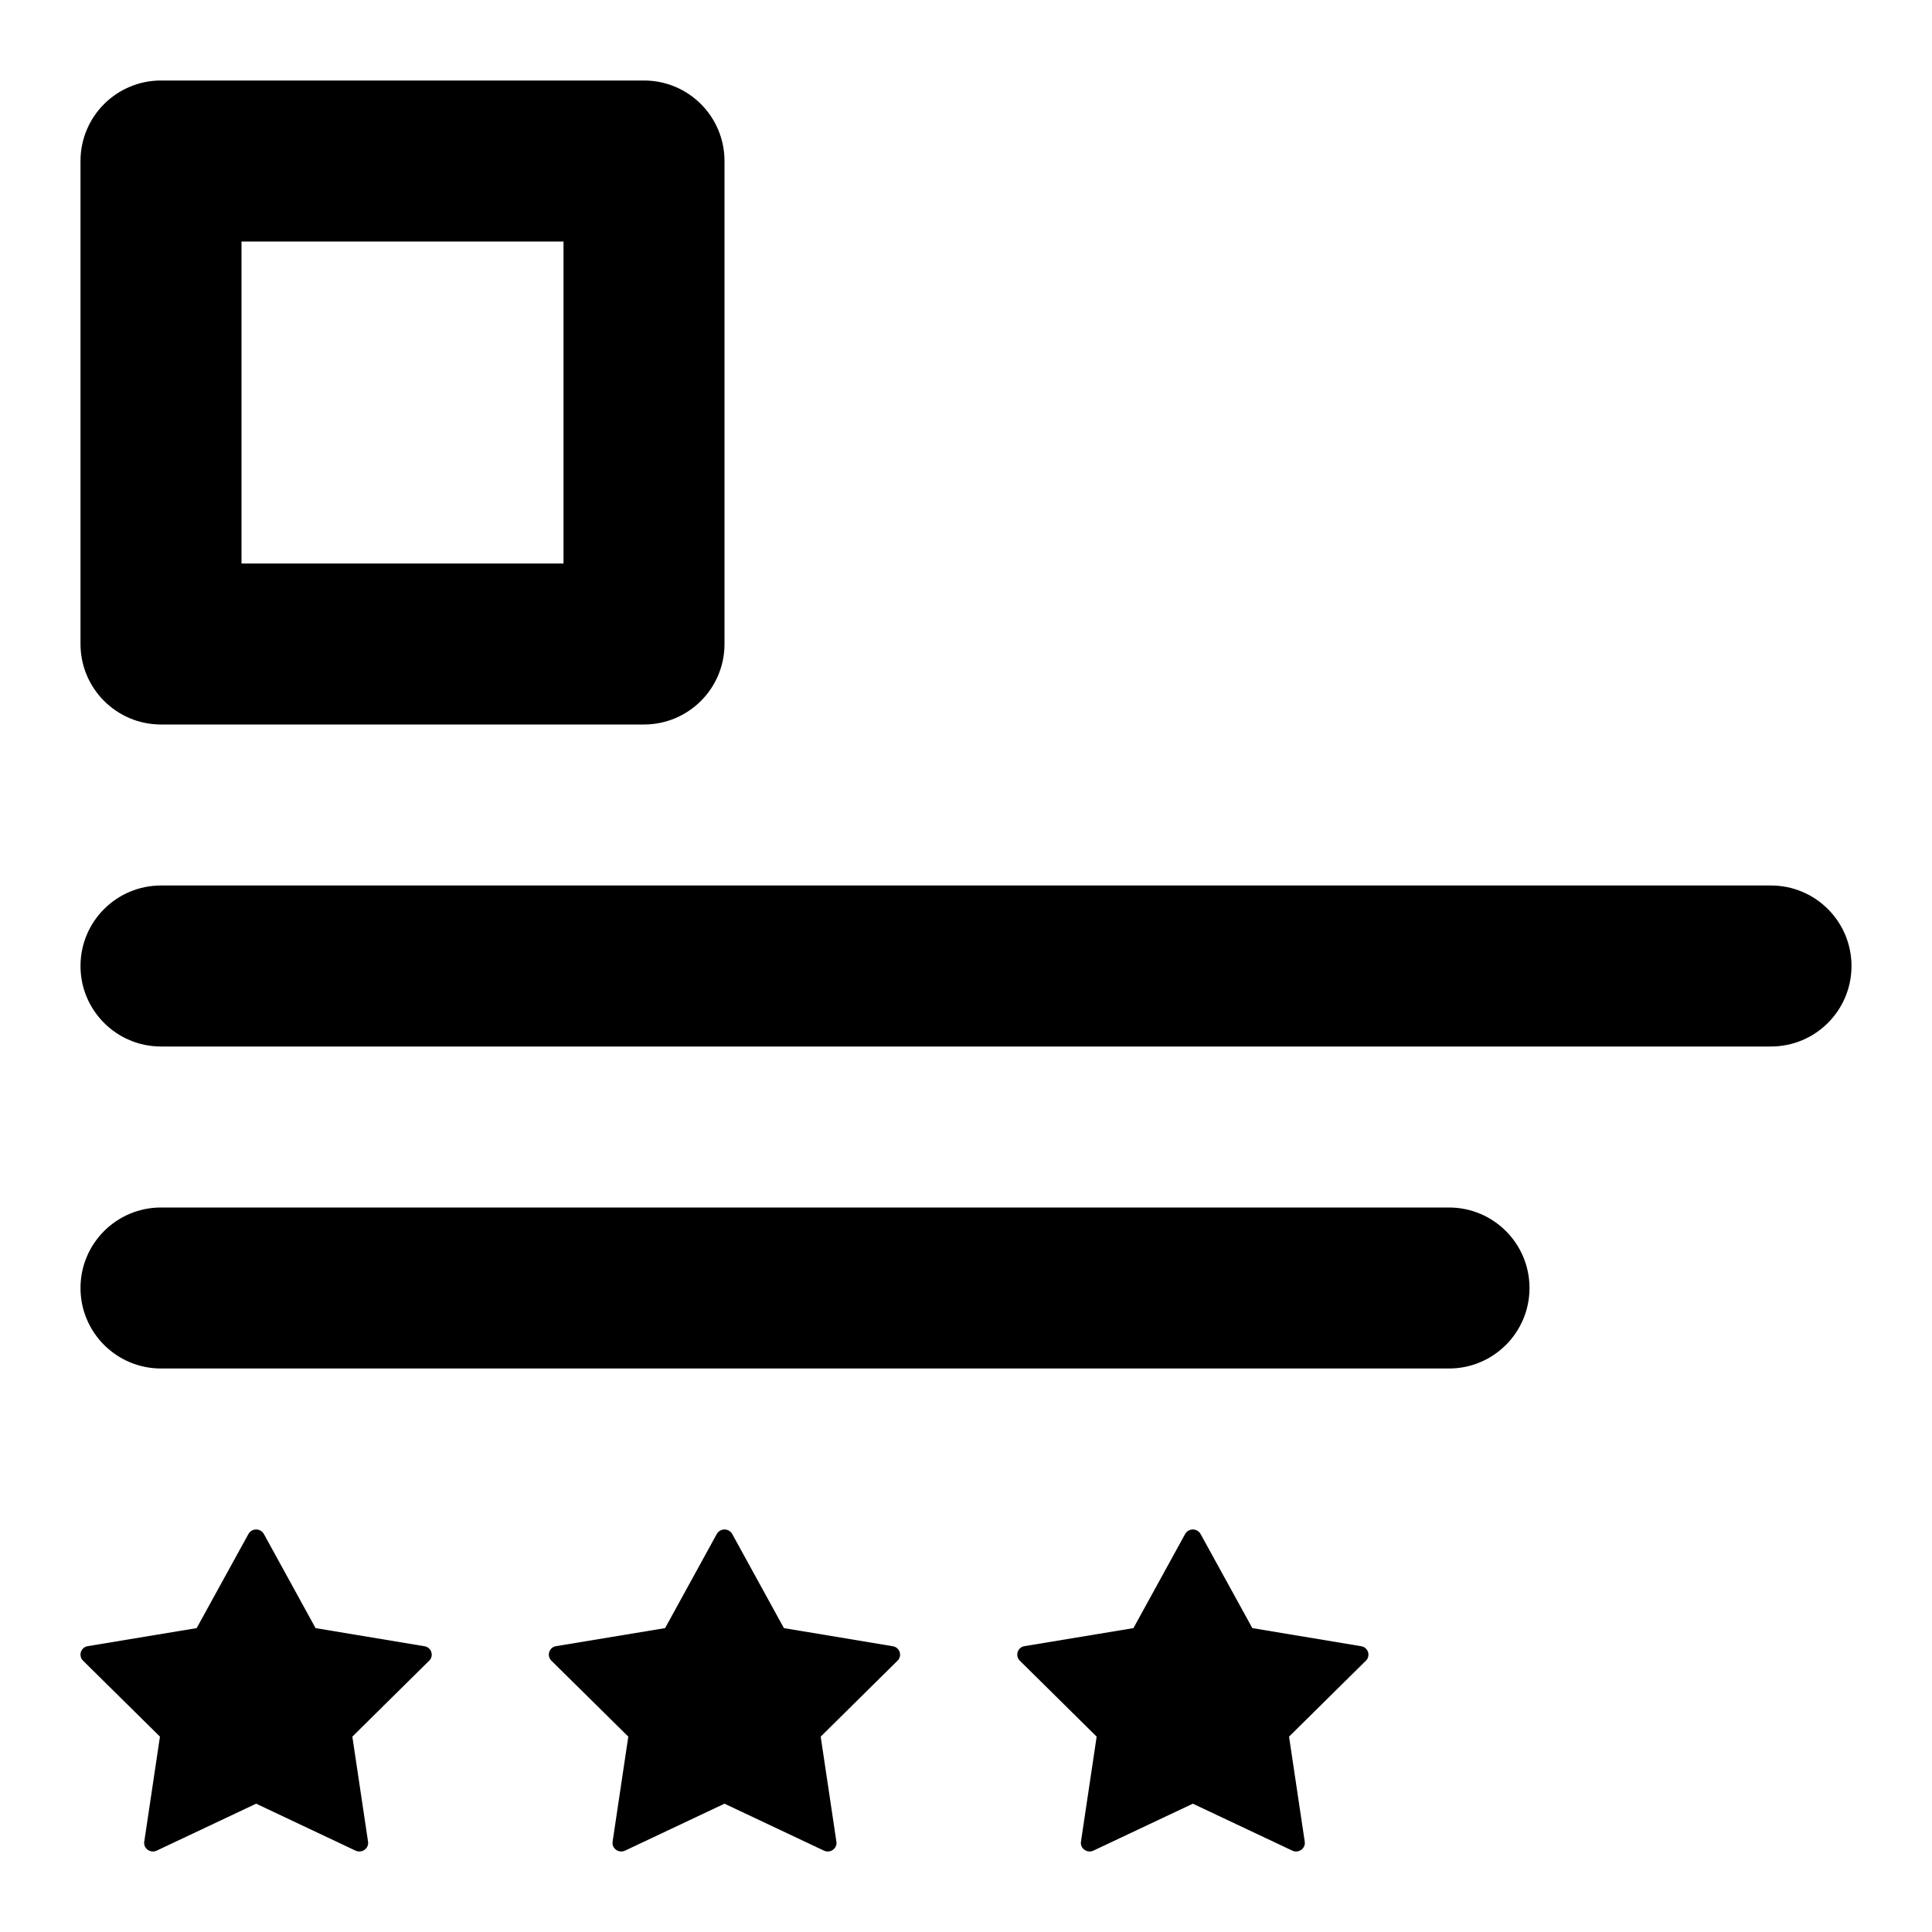
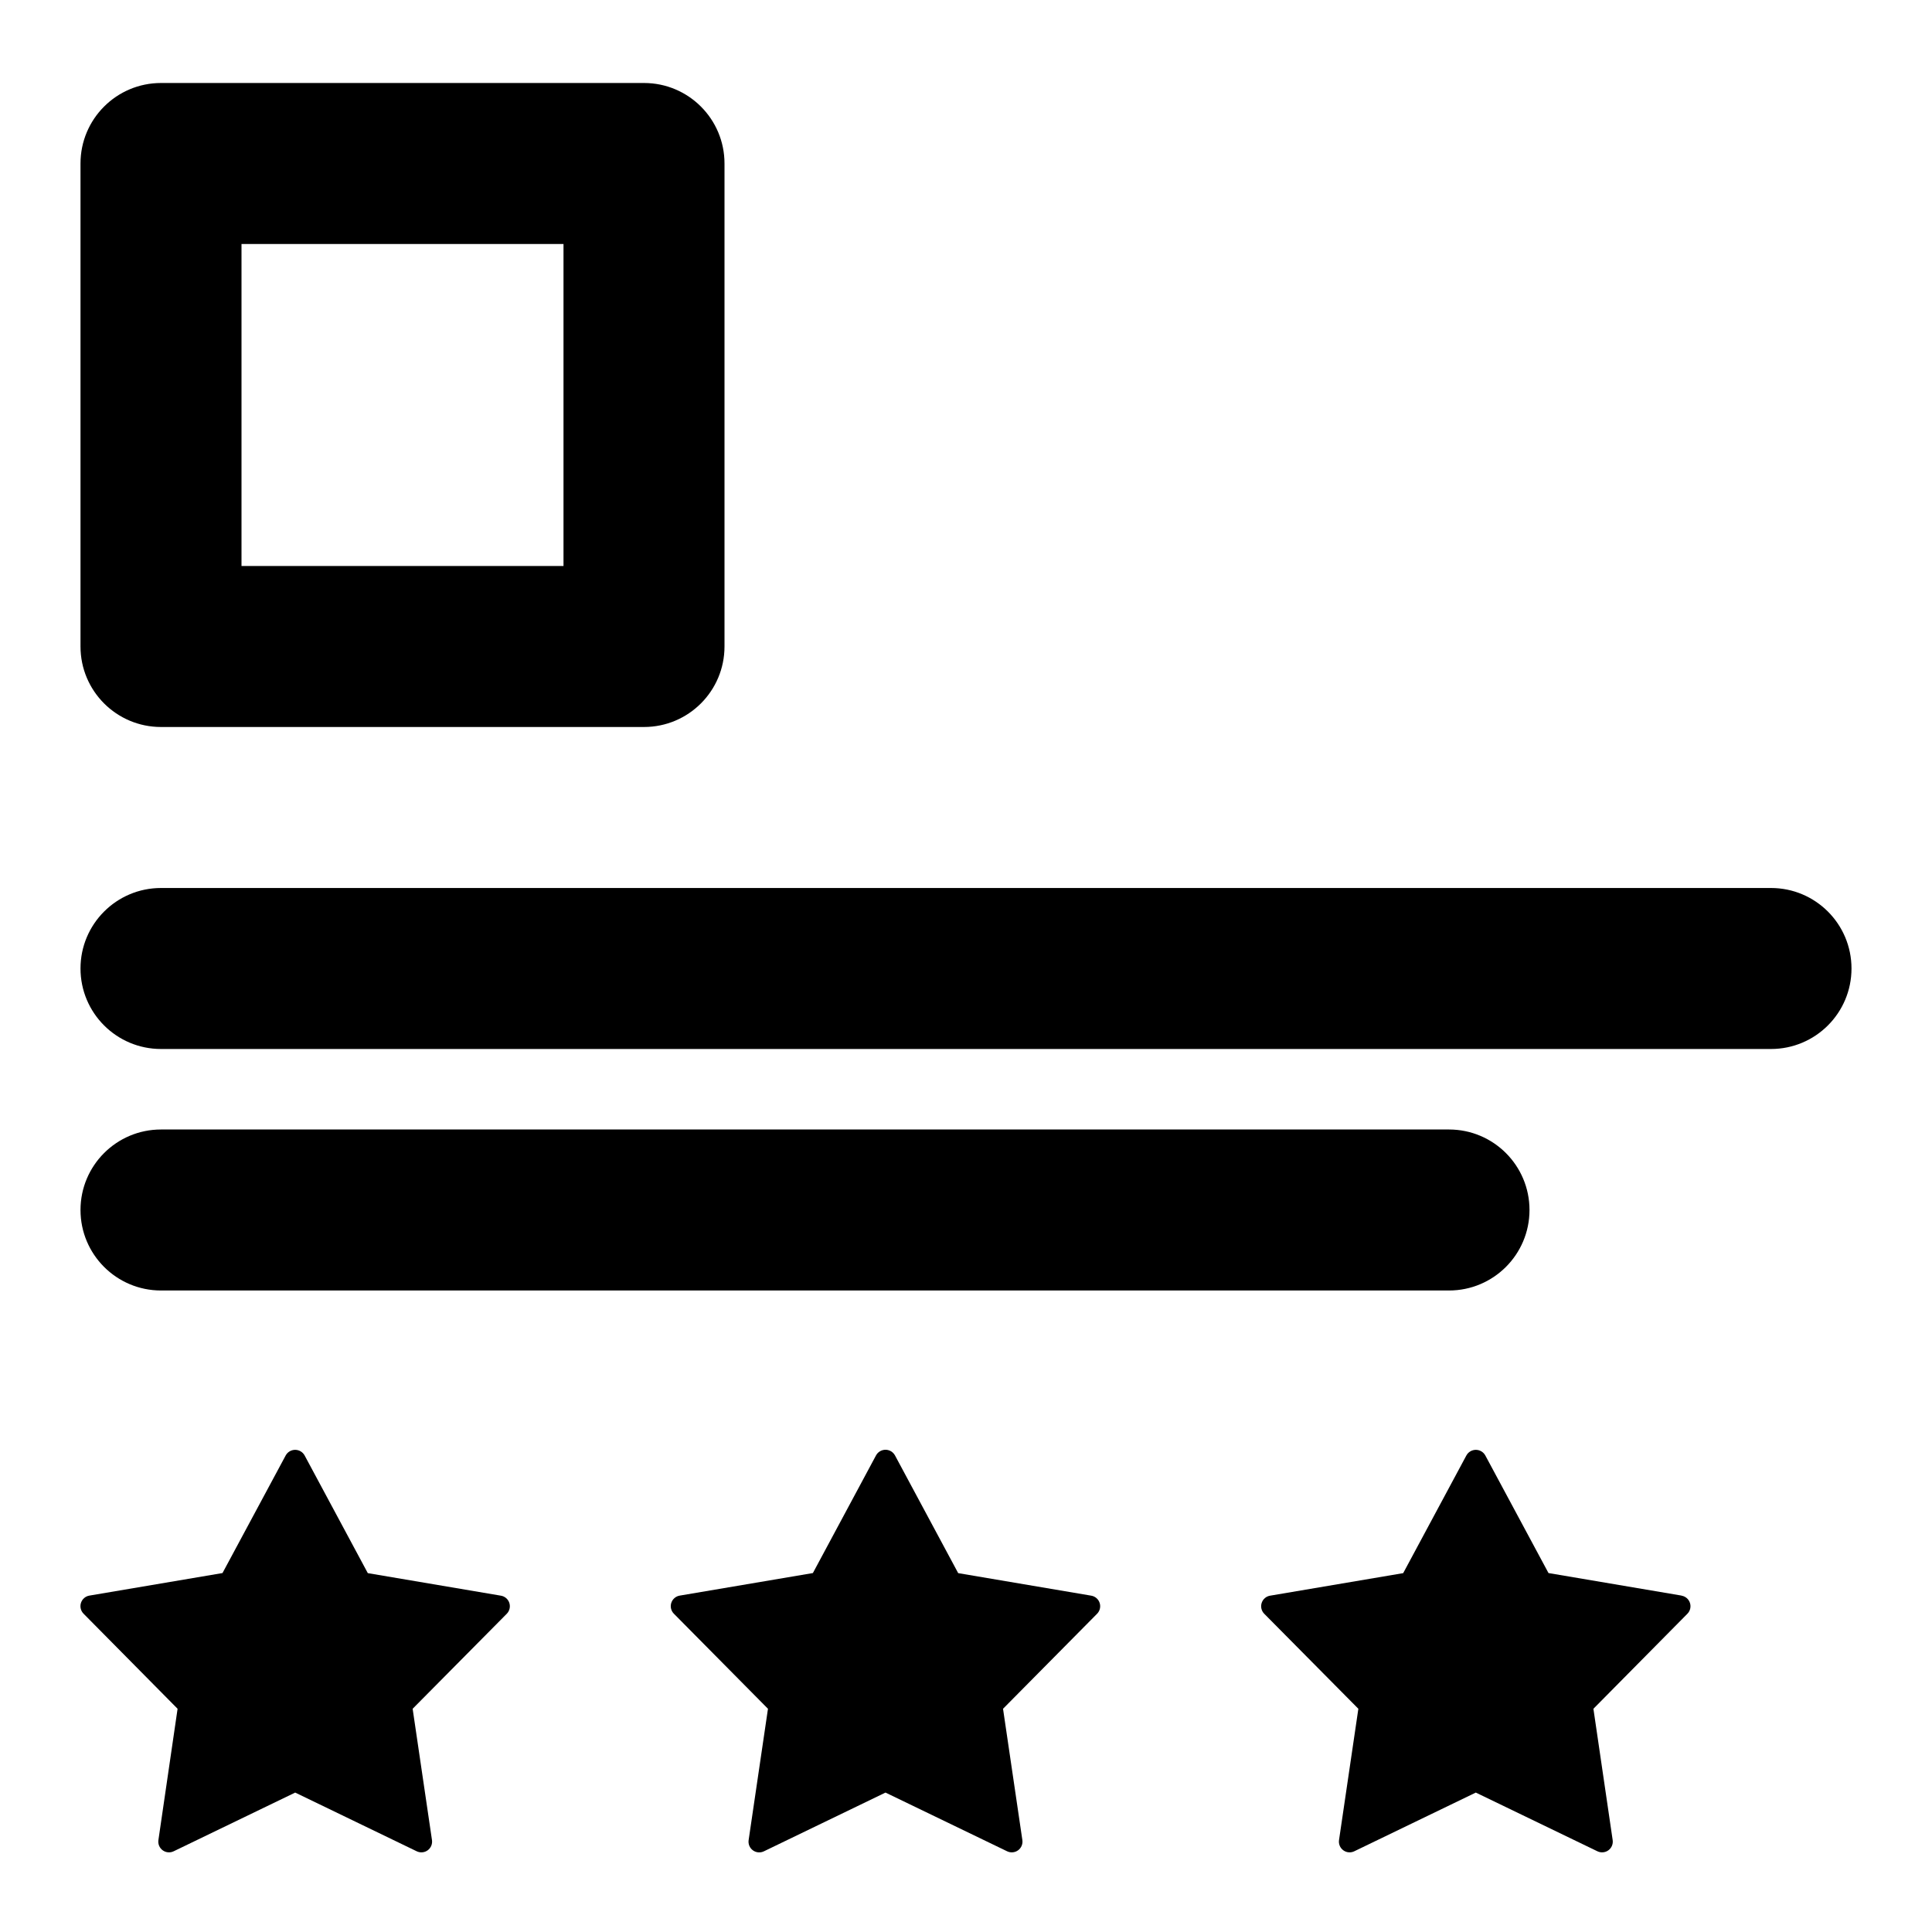
<svg xmlns="http://www.w3.org/2000/svg" width="24" height="24" viewBox="0 0 24 24">
-   <path fill-rule="evenodd" clip-rule="evenodd" d="M3 7V3h4v4H3ZM1 2a1 1 0 0 1 1-1h6a1 1 0 0 1 1 1v6a1 1 0 0 1-1 1H2a1 1 0 0 1-1-1V2Zm1 9a1 1 0 1 0 0 2h20a1 1 0 1 0 0-2H2Zm-1 5a1 1 0 0 1 1-1h16a1 1 0 1 1 0 2H2a1 1 0 0 1-1-1Zm4.332 4.63a.106.106 0 0 0-.06-.18l-1.352-.225-.642-1.169a.11.11 0 0 0-.192 0l-.643 1.169-1.352.224a.106.106 0 0 0-.06.18l.956.944-.195 1.305c-.013.084.076.148.155.111l1.235-.583 1.234.583c.08.037.169-.027.156-.111l-.195-1.305.955-.944Zm5.818 0a.106.106 0 0 0-.06-.18l-1.352-.225-.642-1.169a.11.11 0 0 0-.192 0l-.642 1.169-1.353.224a.106.106 0 0 0-.06.18l.956.944-.195 1.305c-.013.084.076.148.155.111L9 22.406l1.235.583c.079.037.168-.027.155-.111l-.195-1.305.955-.944Zm5.818 0a.106.106 0 0 0-.059-.18l-1.352-.225-.643-1.169a.11.11 0 0 0-.192 0l-.642 1.169-1.353.224a.106.106 0 0 0-.059.18l.955.944-.195 1.305c-.013.084.077.148.155.111l1.235-.583 1.235.583c.079.037.168-.027.155-.111l-.195-1.305.955-.944Z" />
+   <path fill-rule="evenodd" d="M2 1.031a1 1 0 0 0-1 1v6a1 1 0 0 0 1 1h6a1 1 0 0 0 1-1v-6a1 1 0 0 0-1-1H2Zm1 2v4h4v-4H3Z" clip-rule="evenodd" />
+   <path d="M1 12.031a1 1 0 0 1 1-1h20a1 1 0 0 1 0 2H2a1 1 0 0 1-1-1ZM2 14.031a1 1 0 0 0 0 2h16a1 1 0 1 0 0-2H2ZM6.295 20.047a.133.133 0 0 0-.073-.225l-1.653-.28-.785-1.462a.134.134 0 0 0-.235 0l-.785 1.461-1.653.28a.133.133 0 0 0-.072.226l1.167 1.18-.238 1.63a.133.133 0 0 0 .19.14l1.509-.729 1.509.729a.133.133 0 0 0 .19-.14l-.24-1.63 1.169-1.18ZM13.628 20.047a.133.133 0 0 0-.072-.225l-1.653-.28-.785-1.462a.134.134 0 0 0-.236 0l-.784 1.461-1.653.28a.133.133 0 0 0-.073.226l1.168 1.18-.24 1.63a.133.133 0 0 0 .191.14L11 22.268l1.51.729a.133.133 0 0 0 .19-.14l-.24-1.63 1.168-1.18ZM20.889 19.822a.133.133 0 0 1 .072.225l-1.167 1.18.239 1.63a.133.133 0 0 1-.19.14l-1.51-.729-1.509.729a.133.133 0 0 1-.19-.14l.24-1.63-1.169-1.18a.133.133 0 0 1 .073-.225l1.653-.28.785-1.462a.134.134 0 0 1 .235 0l.785 1.461 1.653.28Z" />
</svg>
